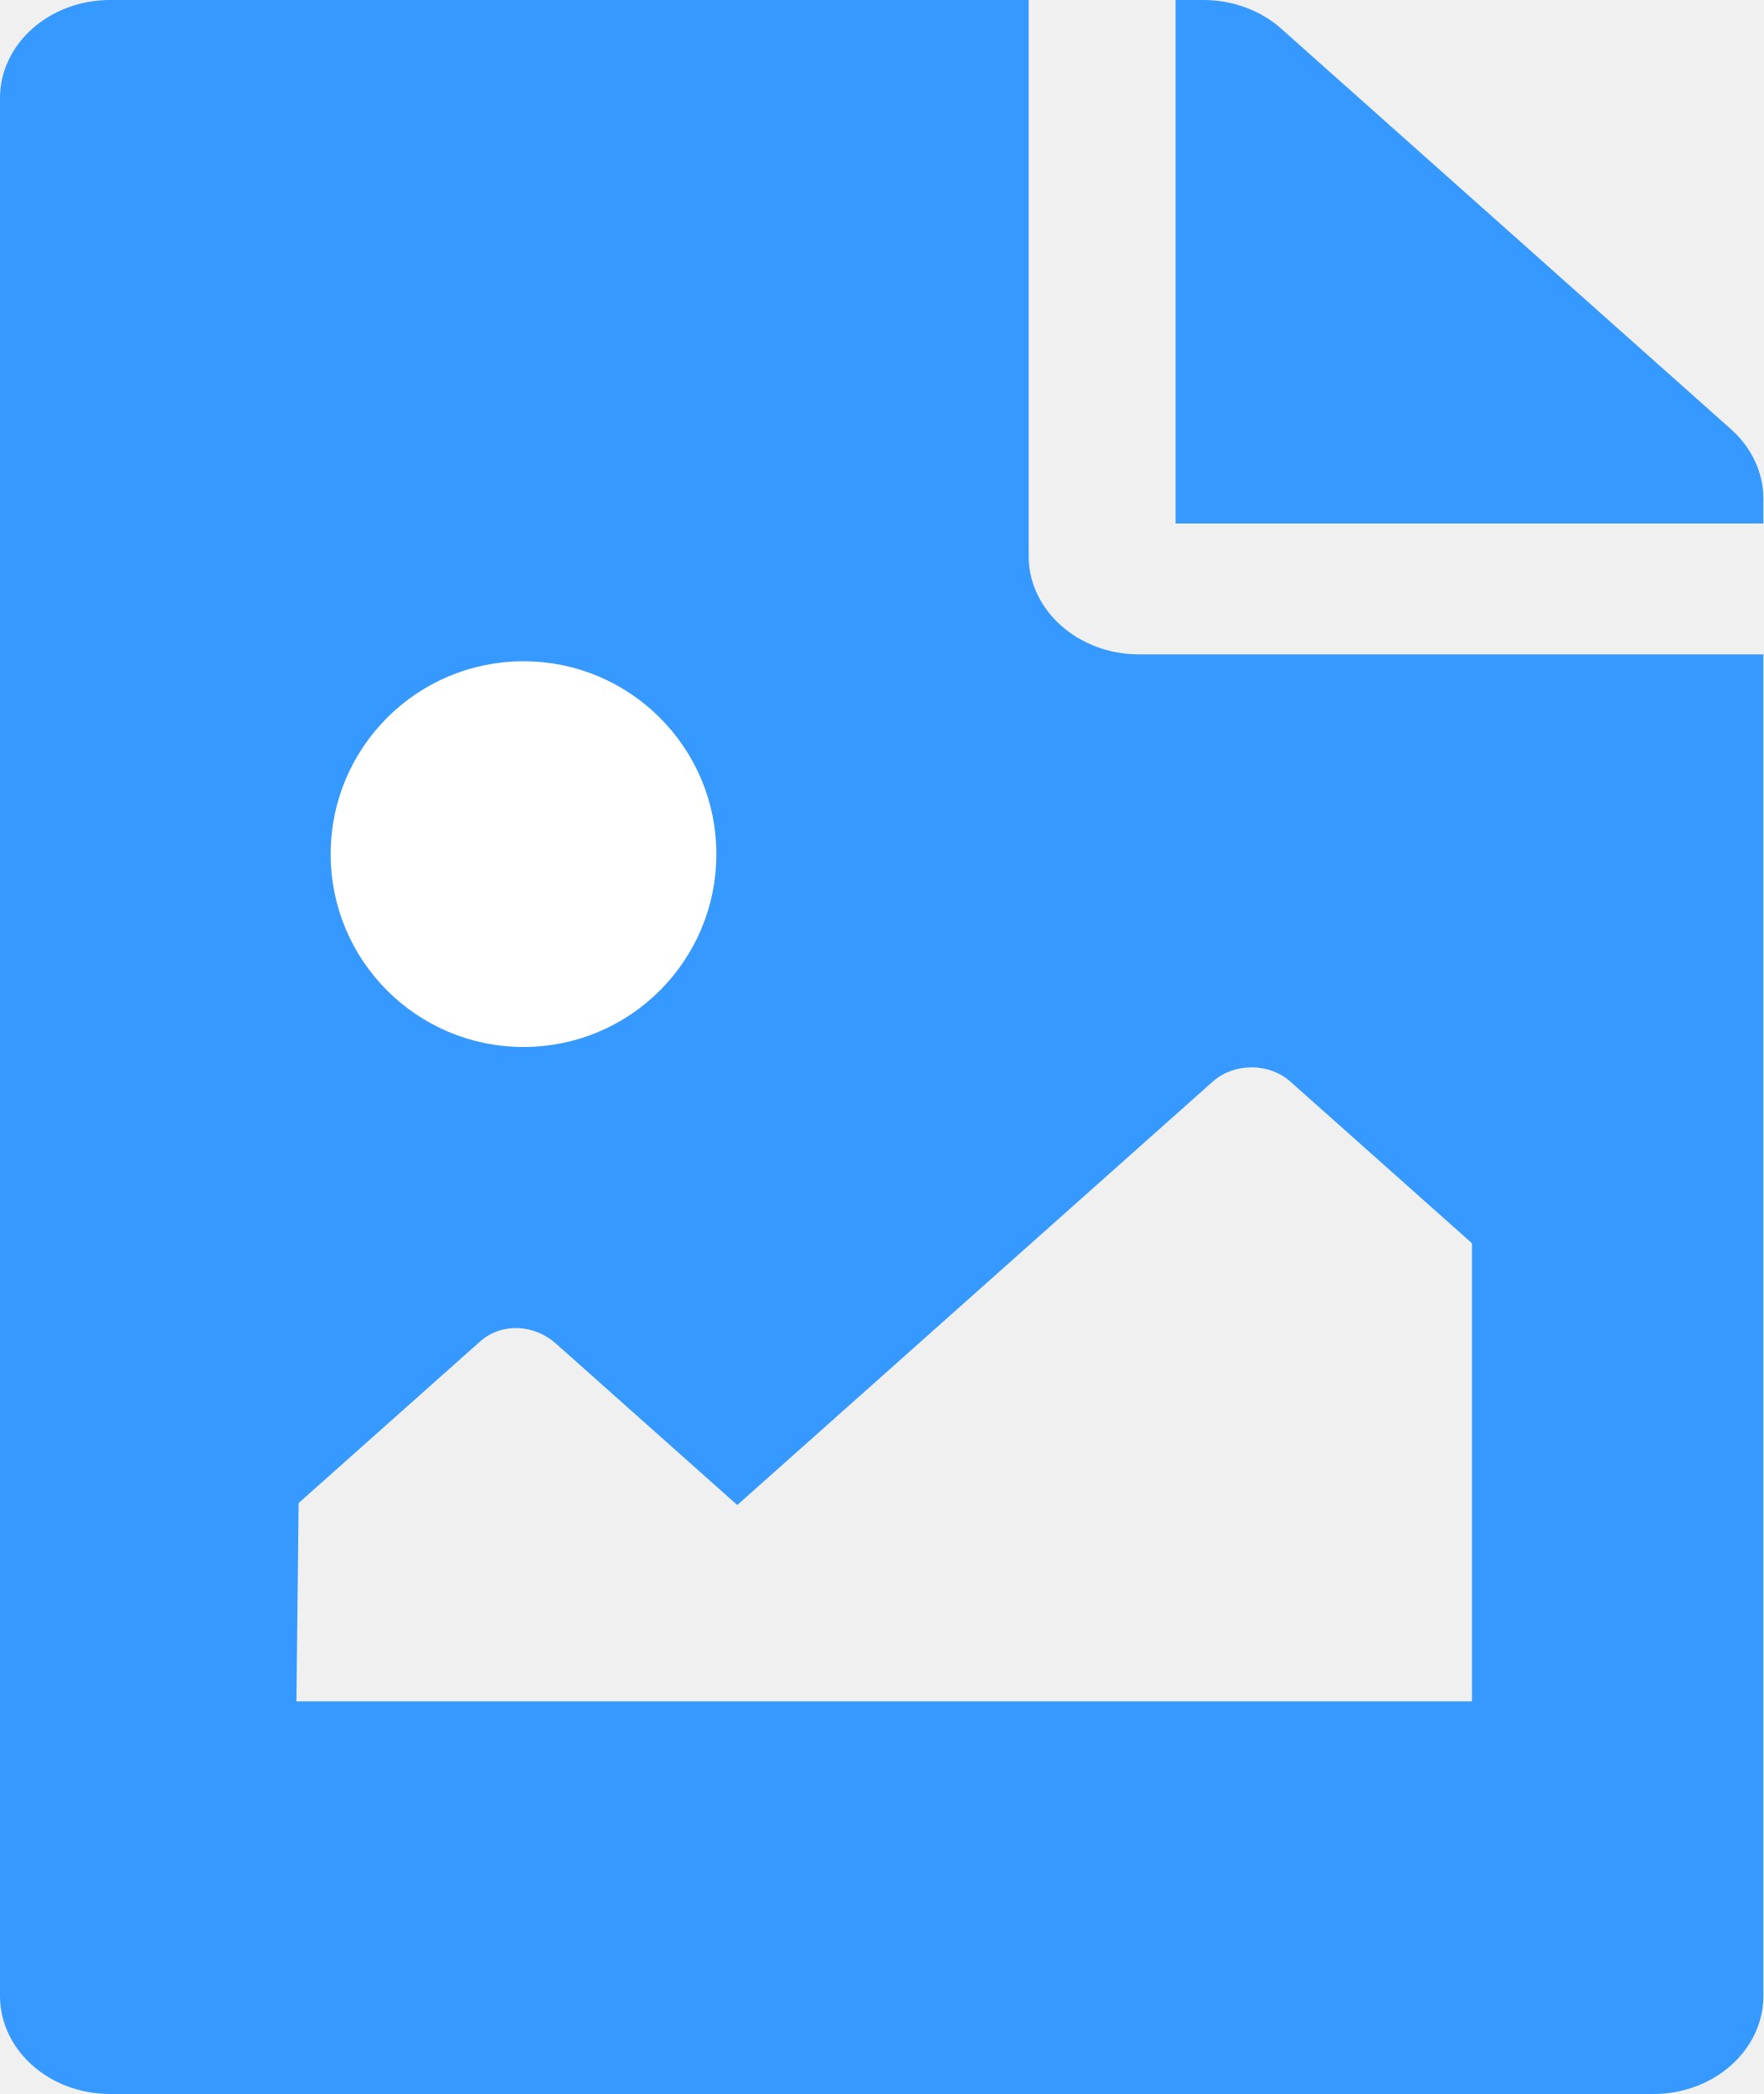
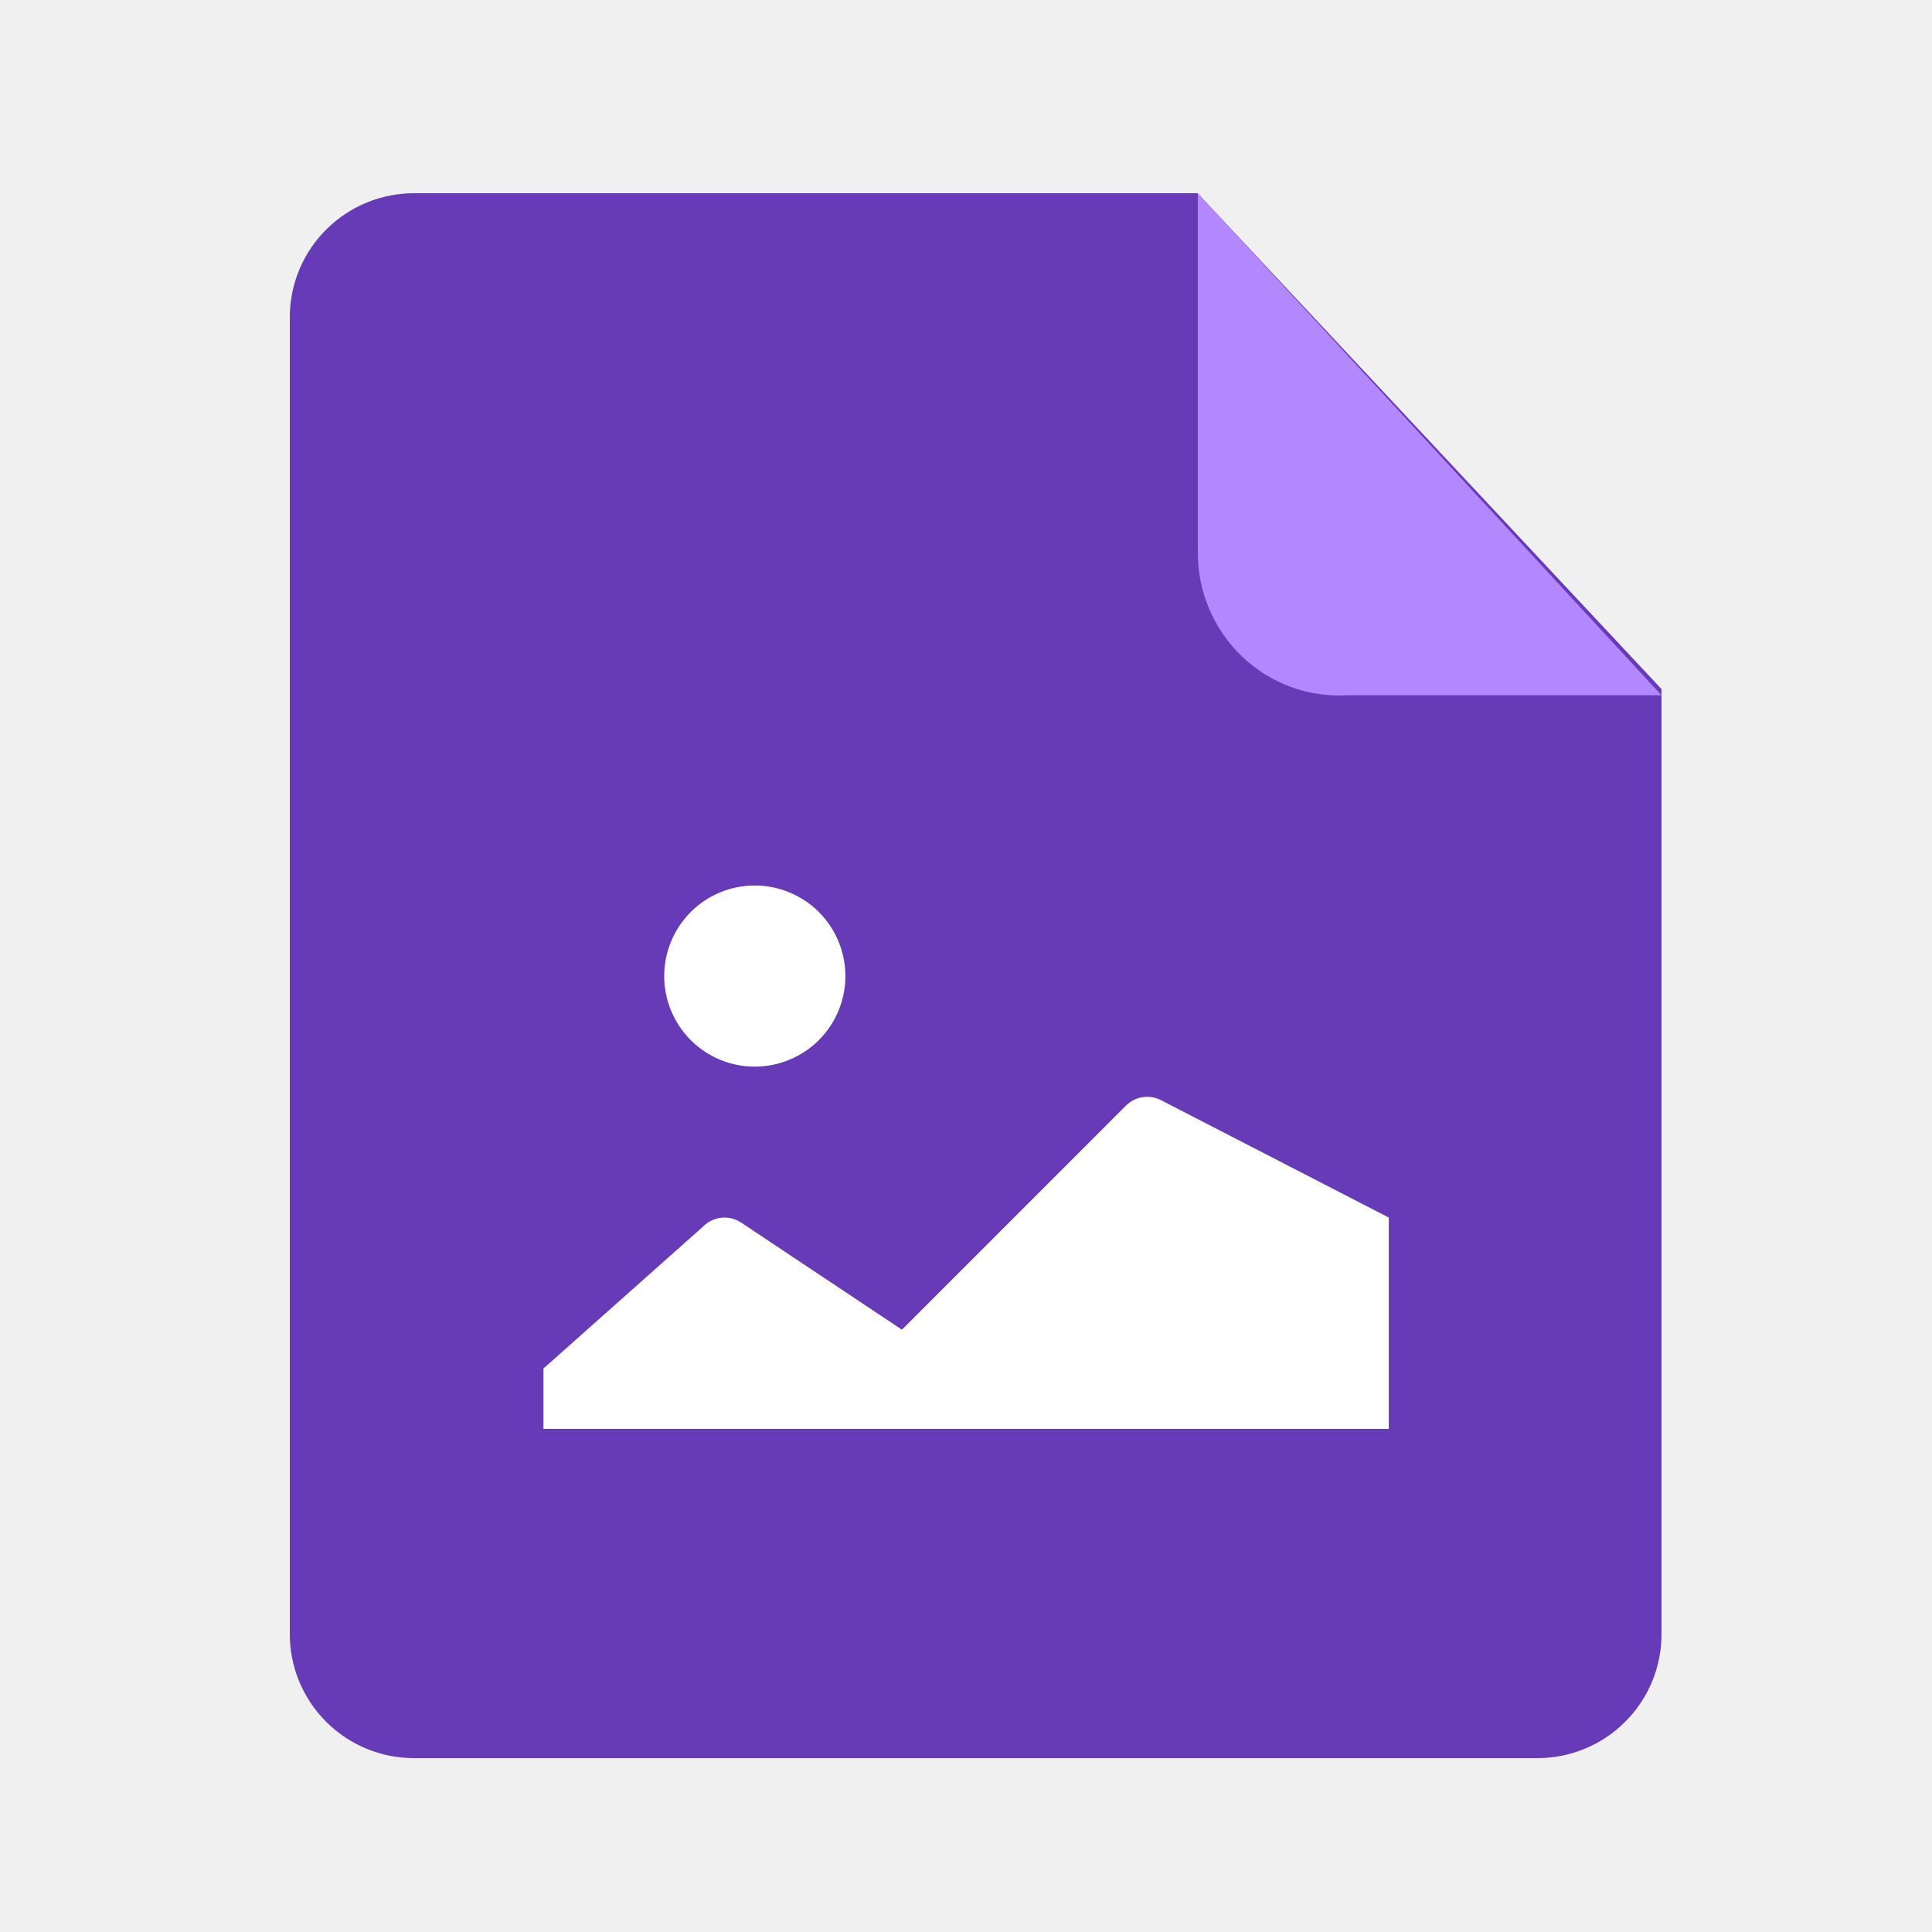
- <svg xmlns="http://www.w3.org/2000/svg" width="32" height="38" viewBox="0 0 32 38" fill="none">
-   <g clip-path="url(#clip0)">
-     <path d="M32 9.05V9.5H21.333V0H21.838C22.369 2.46997e-06 22.877 0.188 23.252 0.522L31.414 7.791C31.789 8.125 32 8.578 32 9.05ZM20.667 11.875C19.567 11.875 18.667 11.073 18.667 10.094V0H2C0.895 0 0 0.797 0 1.781V36.219C0 37.203 0.895 38 2 38H30C31.105 38 32 37.203 32 36.219V11.875H20.667ZM9.379 13.062C11.588 13.062 13.379 14.658 13.379 16.625C13.379 18.593 11.588 20.188 9.379 20.188C7.17 20.188 5.379 18.593 5.379 16.625C5.379 14.658 7.17 13.062 9.379 13.062ZM26.712 30.875H5.379L5.419 27.276L8.712 24.344C9.103 23.996 9.695 24.032 10.086 24.38L13.379 27.312L22.005 19.63C22.395 19.282 23.029 19.282 23.419 19.63L26.712 22.562V30.875Z" fill="#3699FF" />
-     <rect x="2" y="11" width="13" height="10" fill="#3699FF" />
-     <path d="M13 15.5C13 17.433 11.433 19 9.5 19C7.567 19 6 17.433 6 15.5C6 13.567 7.567 12 9.5 12C11.433 12 13 13.567 13 15.5Z" fill="white" />
-   </g>
-   <defs>
-     <clipPath id="clip0">
-       <rect width="32" height="38" fill="white" />
-     </clipPath>
-   </defs>
+ <svg xmlns="http://www.w3.org/2000/svg" width="24" height="24" viewBox="0 0 24 24" fill="none">
+   <path fill-rule="evenodd" clip-rule="evenodd" d="M5.155 2.4C4.747 2.397 4.355 2.555 4.064 2.84C3.772 3.124 3.606 3.512 3.6 3.919V20.285C3.598 20.49 3.637 20.693 3.714 20.882C3.792 21.071 3.906 21.244 4.051 21.388C4.196 21.533 4.368 21.648 4.557 21.725C4.747 21.803 4.95 21.842 5.155 21.84H19.085C19.29 21.842 19.493 21.803 19.683 21.725C19.872 21.648 20.045 21.533 20.189 21.388C20.334 21.244 20.448 21.071 20.526 20.882C20.603 20.693 20.642 20.49 20.64 20.285V8.56L14.877 2.4H5.155Z" fill="#673AB7" />
+   <path d="M13.986 13.735C14.042 13.679 14.113 13.642 14.191 13.63C14.269 13.617 14.348 13.63 14.419 13.665L17.252 15.125V17.75H6.751V17L8.736 15.235C8.797 15.173 8.878 15.135 8.964 15.127C9.05 15.118 9.136 15.14 9.208 15.188L11.204 16.518L13.986 13.735V13.735Z" fill="white" />
+   <path fill-rule="evenodd" clip-rule="evenodd" d="M9.376 13.25C9.524 13.25 9.67 13.221 9.807 13.164C9.943 13.108 10.068 13.025 10.172 12.921C10.276 12.816 10.359 12.692 10.416 12.556C10.472 12.419 10.502 12.273 10.502 12.125C10.502 11.977 10.472 11.831 10.416 11.694C10.359 11.558 10.276 11.434 10.172 11.329C10.068 11.225 9.943 11.142 9.807 11.086C9.67 11.029 9.524 11 9.376 11C9.078 11 8.792 11.118 8.581 11.329C8.37 11.54 8.251 11.827 8.251 12.125C8.251 12.423 8.37 12.71 8.581 12.921C8.792 13.132 9.078 13.25 9.376 13.25V13.25Z" fill="white" />
+   <path fill-rule="evenodd" clip-rule="evenodd" d="M14.88 2.4V6.863C14.879 7.105 14.927 7.344 15.022 7.566C15.116 7.788 15.255 7.989 15.429 8.155C15.603 8.321 15.809 8.45 16.034 8.533C16.26 8.616 16.5 8.651 16.739 8.637H20.64L14.88 2.4Z" fill="#B388FF" />
</svg>
